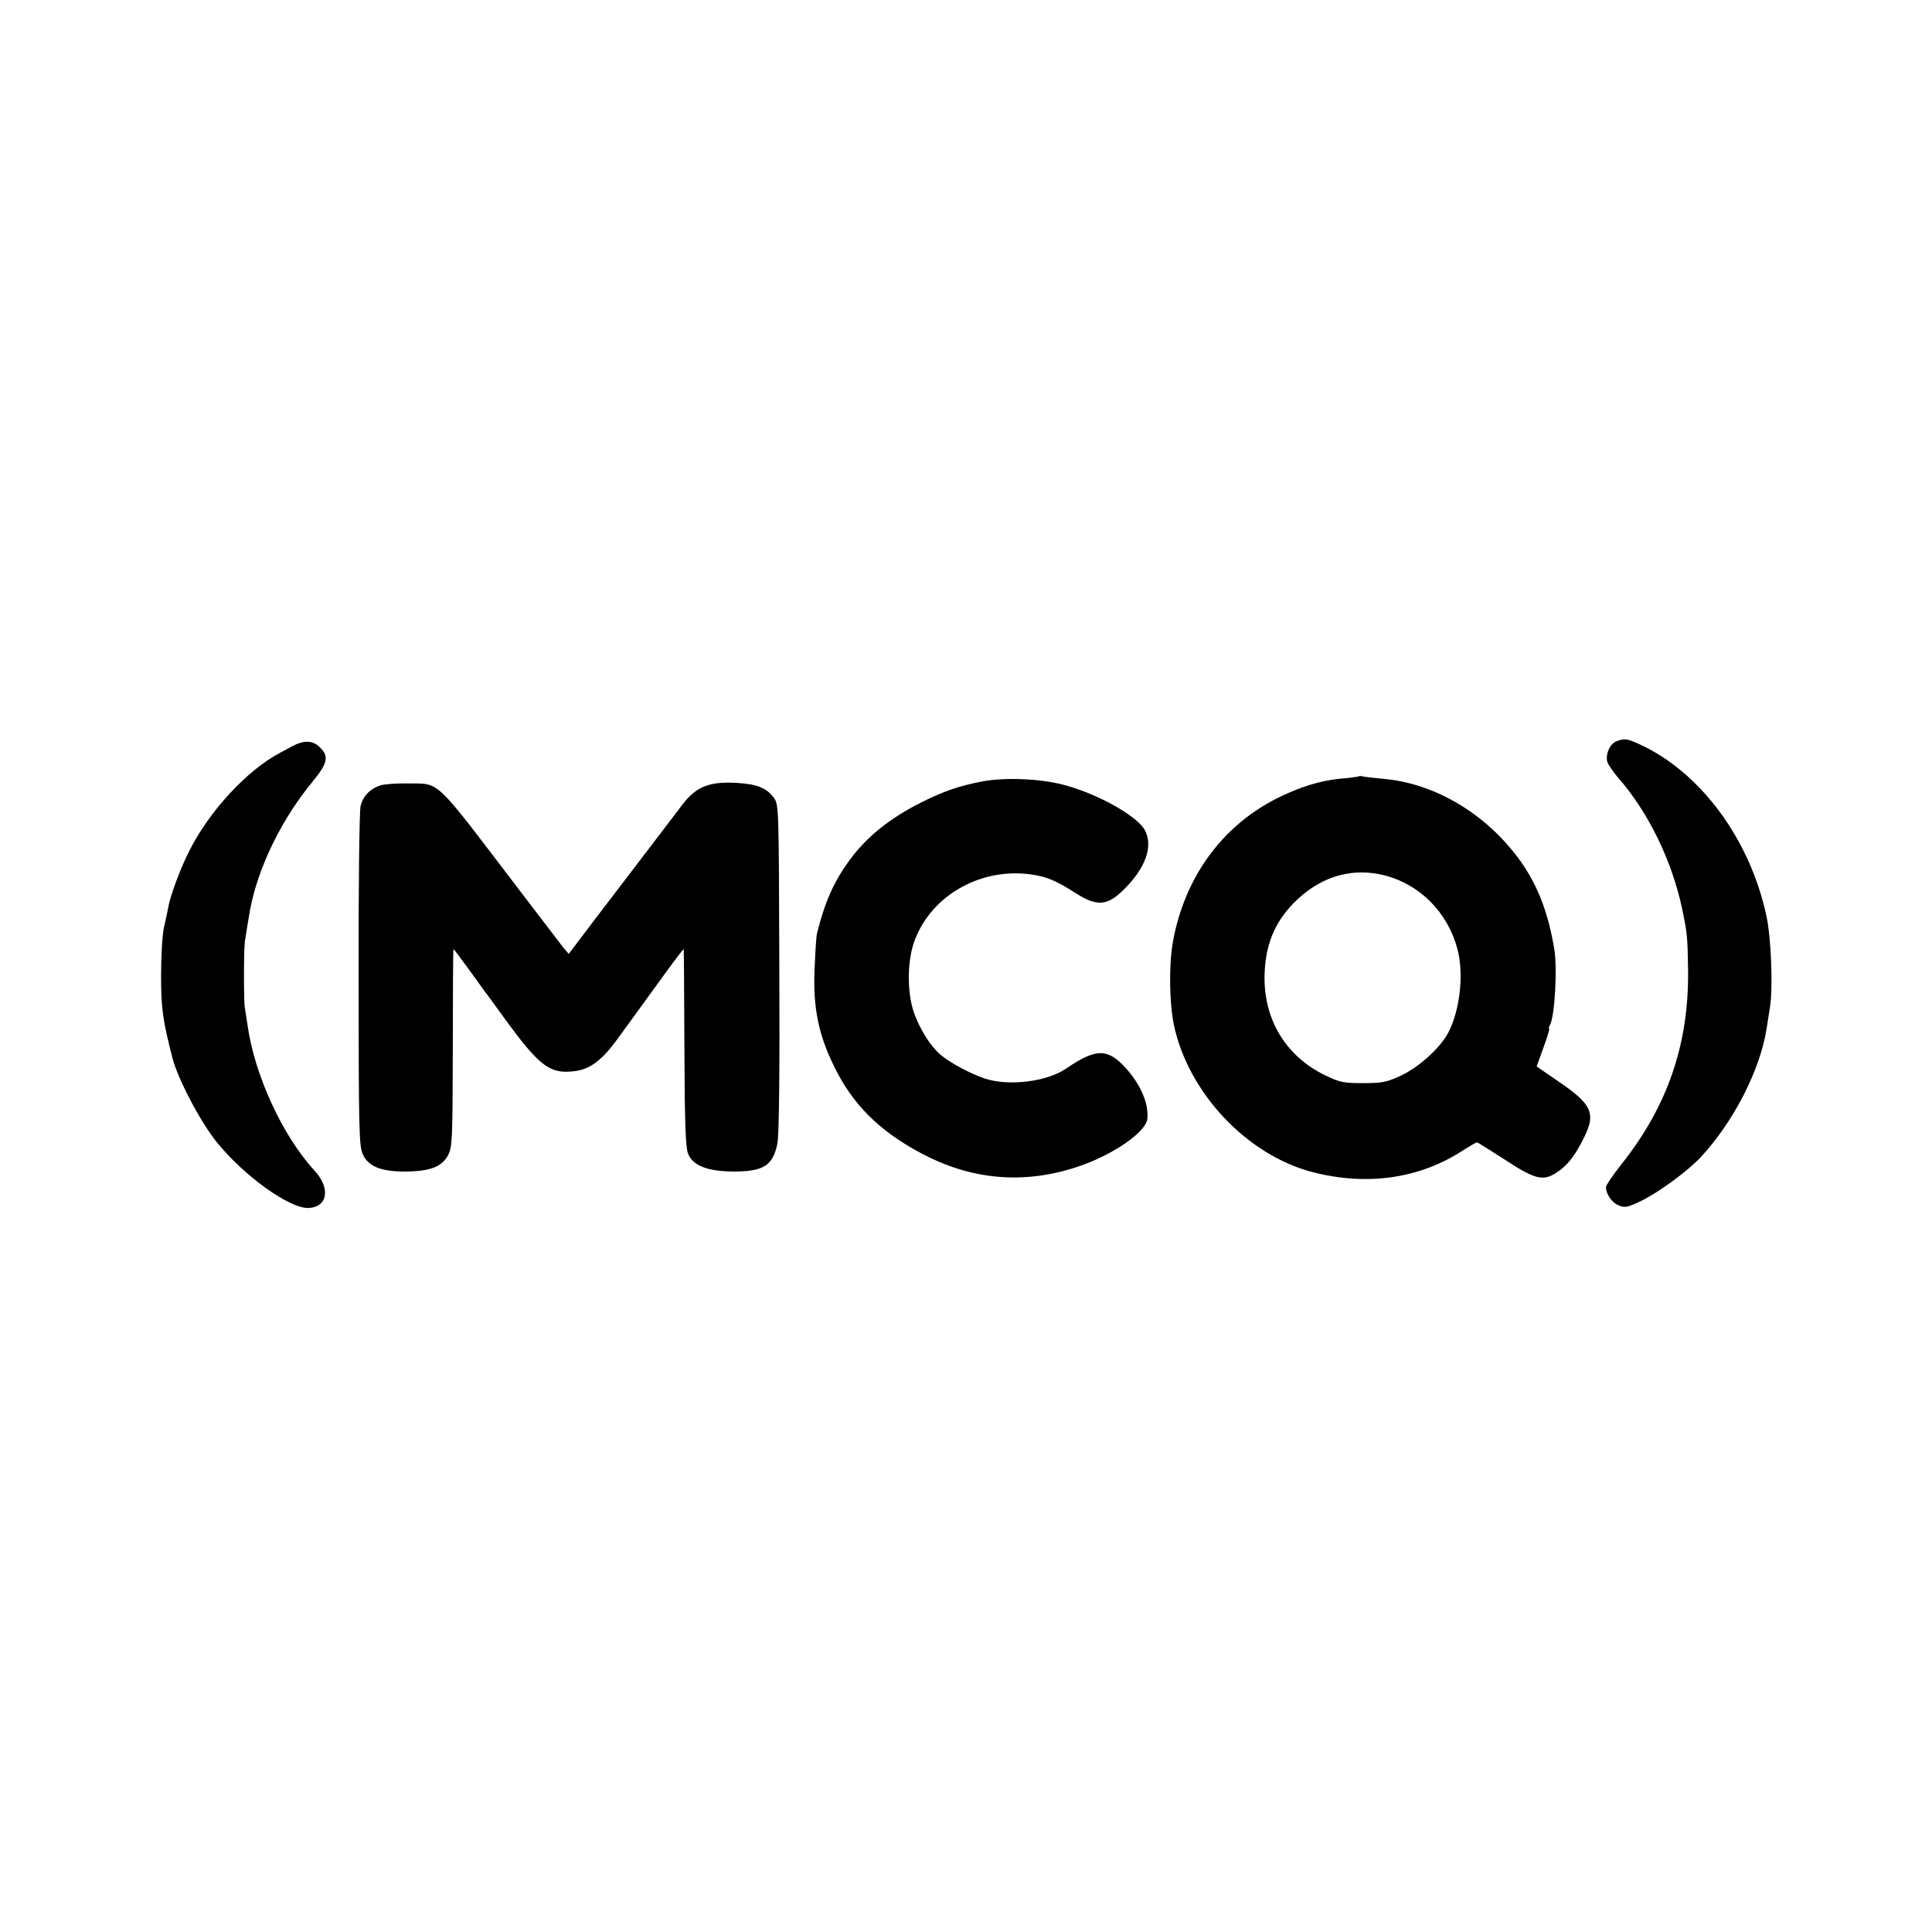
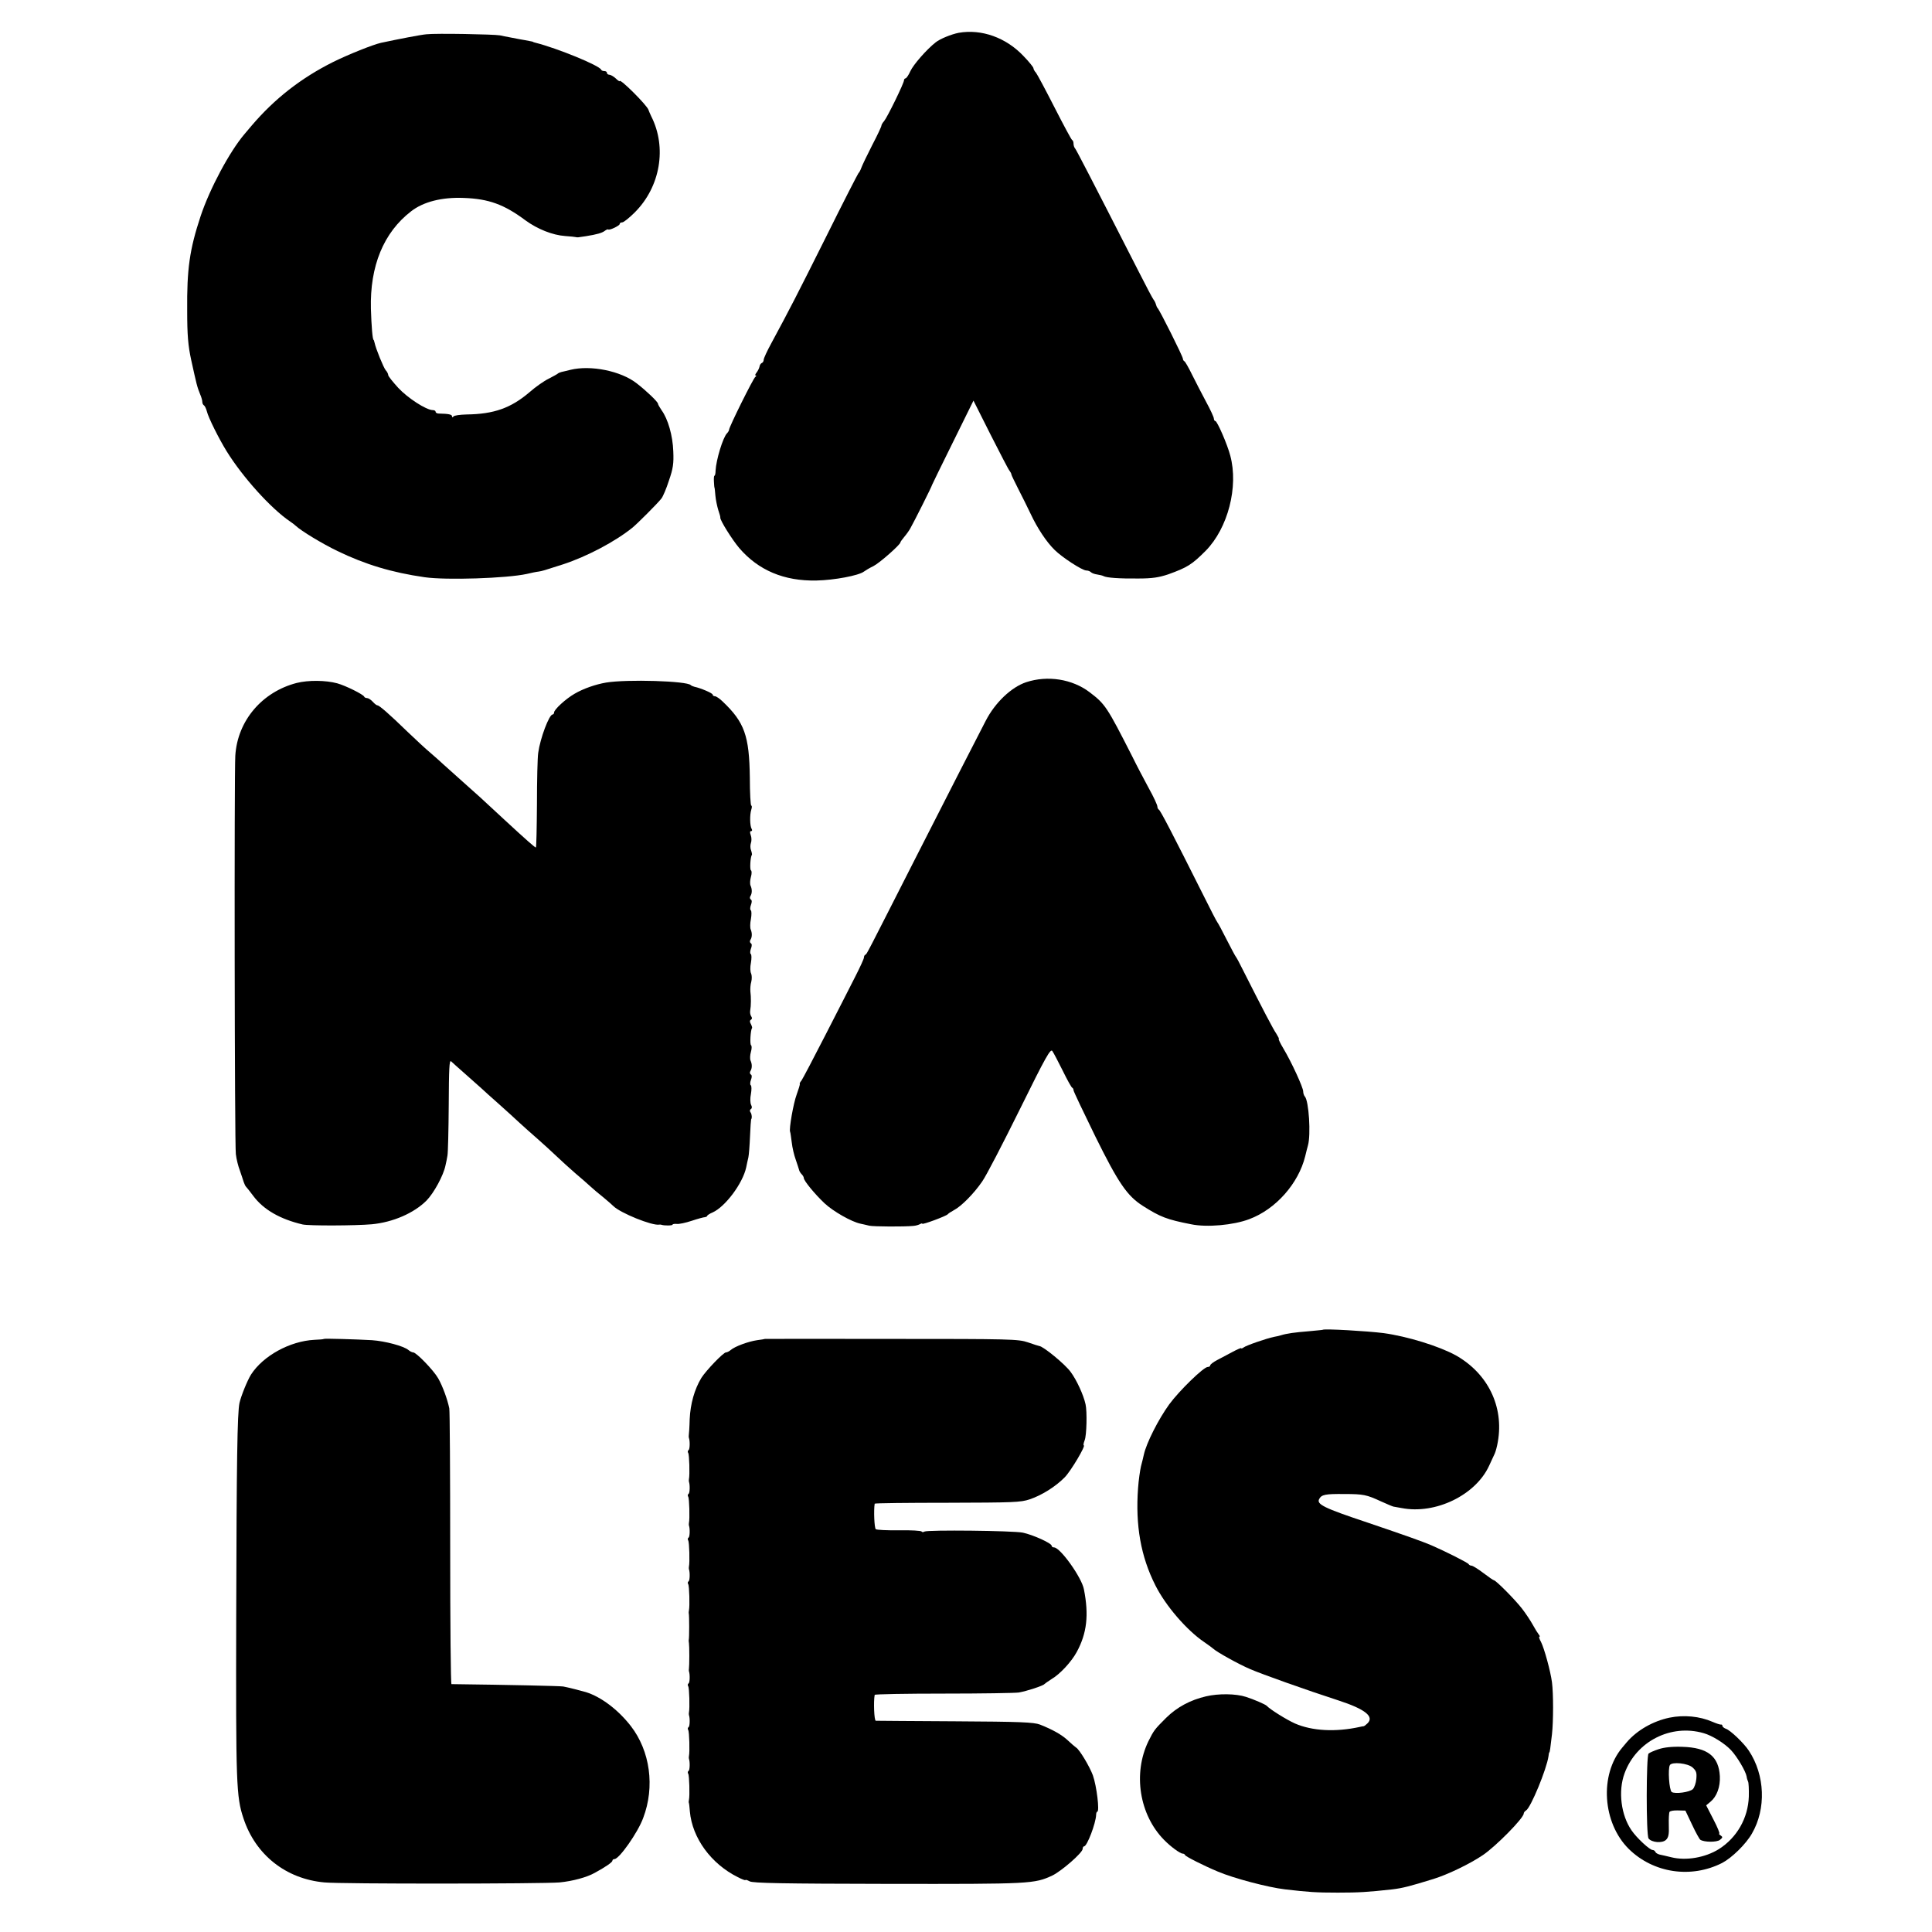
- <svg xmlns="http://www.w3.org/2000/svg" version="1.0" width="800pt" height="800pt" viewBox="0 0 800 800" preserveAspectRatio="xMidYMid meet">
-   <g transform="translate(0,800) scale(0.1,-0.1)" fill="#000000" stroke="none">
-     <path d="M6692 4930 c-26 -11 -44 -52 -37 -83 3 -12 24 -42 45 -67 125 -142 224 -345 266 -546 21 -101 22 -116 24 -254 3 -304 -85 -561 -276 -801 -35 -44 -64 -87 -64 -94 0 -30 24 -64 52 -76 26 -11 36 -9 91 17 72 34 196 125 250 183 136 147 245 360 272 531 3 19 9 59 14 89 13 80 5 286 -14 375 -67 319 -274 600 -528 715 -50 23 -61 24 -95 11z" />
-     <path d="M1210 4910 c-19 -10 -42 -23 -50 -27 -137 -72 -294 -242 -377 -408 -35 -68 -79 -187 -86 -231 -3 -16 -11 -54 -18 -84 -7 -32 -12 -117 -12 -200 0 -138 7 -184 47 -341 23 -88 116 -265 184 -349 113 -140 302 -275 379 -272 80 3 93 82 25 155 -132 144 -248 395 -277 602 -4 28 -9 59 -11 70 -5 26 -5 241 0 277 4 28 16 99 21 128 32 175 130 377 259 533 63 77 69 105 31 142 -29 30 -66 31 -115 5z" />
-     <path d="M5628 4786 c-1 -2 -35 -7 -75 -10 -86 -8 -173 -35 -268 -83 -228 -116 -382 -330 -429 -597 -16 -92 -14 -246 4 -336 58 -283 303 -544 577 -614 224 -57 438 -27 617 88 31 20 59 36 62 36 2 0 50 -30 106 -66 134 -88 166 -97 224 -59 40 26 69 60 103 125 64 120 50 154 -109 261 l-77 53 28 78 c16 43 26 78 24 78 -3 0 -2 8 4 18 19 37 30 231 17 312 -24 143 -63 248 -126 344 -138 205 -359 342 -582 361 -40 4 -78 8 -85 10 -6 2 -13 2 -15 1z m106 -411 c147 -38 261 -154 301 -305 27 -102 11 -250 -37 -344 -32 -63 -120 -143 -195 -179 -61 -28 -78 -32 -158 -32 -80 0 -97 3 -155 31 -170 81 -264 242 -253 434 6 123 51 219 140 300 104 95 228 128 357 95z" />
-     <path d="M4066 4764 c-94 -18 -158 -40 -250 -86 -134 -67 -232 -147 -302 -245 -62 -86 -99 -169 -131 -298 -3 -11 -7 -77 -10 -148 -7 -158 16 -272 82 -405 75 -154 185 -264 355 -355 211 -114 431 -133 656 -57 145 49 281 144 285 198 6 63 -28 141 -89 209 -76 83 -123 83 -248 -2 -80 -55 -240 -74 -339 -40 -59 20 -144 66 -181 98 -42 36 -85 105 -110 175 -29 85 -28 219 5 302 72 187 279 301 488 268 59 -9 99 -26 178 -77 89 -56 131 -52 200 17 88 88 120 175 87 242 -28 58 -193 152 -337 190 -98 26 -245 32 -339 14z" />
-     <path d="M1575 4748 c-44 -15 -72 -45 -82 -86 -5 -20 -9 -345 -8 -722 0 -628 2 -688 18 -721 23 -50 77 -71 179 -70 99 1 148 20 173 67 18 34 19 60 20 445 0 225 1 409 3 409 1 0 29 -37 62 -82 33 -46 63 -87 67 -93 5 -5 39 -53 77 -105 149 -205 191 -237 291 -226 66 7 116 43 182 134 73 101 98 135 194 267 43 60 80 107 80 105 1 -3 2 -187 3 -410 1 -312 5 -412 15 -437 20 -49 77 -72 181 -74 131 -1 170 23 189 116 7 31 10 301 8 727 -2 669 -2 677 -23 705 -30 40 -68 56 -151 61 -117 7 -171 -15 -230 -93 -12 -17 -71 -93 -130 -171 -59 -77 -160 -209 -223 -292 l-115 -152 -23 27 c-12 16 -94 123 -182 238 -358 470 -325 439 -460 441 -47 1 -98 -3 -115 -8z" />
+ <svg xmlns="http://www.w3.org/2000/svg" version="1.0" width="1060pt" height="1060pt" viewBox="0 0 1060 1060" preserveAspectRatio="xMidYMid meet">
+   <g transform="translate(0,1060) scale(0.1,-0.1)" fill="#000000" stroke="none">
+     <path d="M5260 10420 c-41 -8 -102 -33 -126 -52 -50 -39 -123 -123 -139 -158 -10 -22 -22 -40 -27 -40 -4 0 -8 -5 -8 -10 0 -16 -91 -202 -109 -224 -9 -10 -15 -21 -15 -25 1 -3 -21 -51 -50 -106 -28 -55 -55 -111 -60 -125 -5 -14 -12 -27 -16 -30 -3 -3 -84 -160 -178 -350 -163 -326 -198 -394 -300 -583 -23 -42 -42 -83 -42 -91 0 -8 -5 -16 -11 -18 -5 -2 -11 -11 -12 -20 -2 -9 -9 -23 -16 -32 -7 -9 -10 -16 -5 -16 5 0 4 -4 -2 -8 -11 -7 -144 -275 -144 -290 0 -4 -5 -13 -11 -19 -23 -23 -60 -147 -63 -205 0 -16 -3 -28 -6 -28 -3 0 -4 -15 -3 -32 1 -18 2 -33 3 -33 1 0 3 -20 5 -44 2 -24 10 -60 16 -80 7 -20 12 -38 11 -41 -2 -14 65 -121 104 -167 105 -122 246 -182 424 -178 97 2 231 27 260 49 8 6 31 20 52 30 34 17 148 118 148 130 0 3 10 17 21 30 12 14 27 35 34 48 20 35 119 232 119 238 1 3 52 108 114 233 l113 229 94 -187 c52 -102 98 -192 104 -198 5 -7 10 -15 10 -20 0 -4 18 -40 38 -80 20 -39 51 -101 68 -137 36 -77 86 -153 131 -197 41 -41 152 -113 174 -113 9 0 20 -4 25 -9 6 -6 21 -11 35 -13 14 -2 30 -6 35 -9 17 -9 85 -14 190 -13 78 0 114 6 165 23 105 38 129 53 205 129 122 124 181 351 135 522 -16 62 -72 190 -82 190 -4 0 -8 6 -8 13 0 8 -19 49 -43 93 -23 43 -58 111 -77 149 -19 39 -38 72 -42 73 -4 2 -8 8 -8 14 0 12 -129 270 -139 278 -3 3 -7 12 -9 20 -2 8 -8 20 -13 26 -5 6 -42 76 -82 155 -272 533 -341 665 -348 674 -5 5 -9 17 -9 26 0 10 -3 19 -8 21 -4 2 -47 82 -96 178 -49 96 -95 182 -102 191 -8 8 -14 20 -14 25 0 5 -24 35 -54 66 -96 102 -231 150 -356 128z" />
+     <path d="M2340 10412 c-28 -2 -157 -27 -250 -47 -44 -10 -177 -63 -262 -105 -176 -88 -321 -201 -448 -350 -12 -14 -29 -34 -38 -45 -82 -96 -191 -300 -241 -450 -61 -184 -76 -291 -74 -520 0 -133 5 -192 22 -270 30 -136 32 -146 49 -188 7 -16 12 -34 12 -42 0 -8 4 -16 9 -19 5 -3 12 -18 16 -33 8 -34 66 -150 108 -218 89 -144 244 -315 347 -385 12 -8 28 -20 34 -26 29 -27 142 -96 227 -137 153 -74 298 -118 479 -144 119 -17 450 -6 560 18 25 6 54 12 65 13 23 4 20 3 135 40 131 43 286 125 380 201 28 23 138 133 159 160 8 10 27 54 41 98 23 66 27 94 24 161 -3 86 -29 177 -64 225 -11 16 -20 32 -20 36 0 10 -65 72 -117 112 -87 68 -252 101 -363 74 -19 -5 -42 -10 -50 -12 -8 -2 -17 -6 -20 -9 -3 -3 -25 -15 -50 -28 -25 -12 -72 -45 -105 -74 -102 -87 -195 -120 -345 -122 -36 -1 -68 -5 -72 -11 -5 -6 -8 -6 -8 1 0 10 -19 14 -72 15 -10 0 -18 4 -18 10 0 5 -7 9 -16 9 -35 0 -137 66 -189 122 -30 33 -55 64 -55 70 0 6 -6 19 -14 27 -12 15 -54 117 -61 151 -2 8 -4 15 -5 15 -6 0 -12 74 -15 170 -6 235 69 419 221 536 67 52 169 78 289 73 136 -5 220 -35 338 -123 66 -48 148 -81 218 -86 30 -2 56 -5 59 -6 7 -2 10 -2 54 5 62 10 90 18 105 30 8 6 16 9 18 7 7 -6 63 21 63 30 0 5 6 9 14 9 8 0 39 25 69 55 140 140 177 356 90 527 -7 15 -14 31 -15 35 -7 25 -158 175 -158 158 0 -3 -10 3 -22 15 -12 11 -28 20 -35 20 -7 0 -13 5 -13 10 0 6 -6 10 -14 10 -8 0 -16 3 -18 8 -10 23 -240 117 -358 147 -8 2 -15 4 -15 5 0 1 -9 3 -20 5 -11 2 -36 7 -55 10 -19 4 -45 9 -57 11 -13 2 -35 7 -50 10 -33 6 -351 12 -403 6z" />
+     <path d="M5630 6857 c-81 -27 -170 -111 -222 -212 -61 -117 -185 -361 -386 -755 -269 -529 -266 -525 -274 -528 -5 -2 -8 -9 -8 -16 0 -6 -21 -52 -46 -101 -25 -50 -100 -196 -166 -325 -66 -129 -125 -241 -131 -249 -7 -8 -11 -16 -9 -18 2 -2 -6 -28 -17 -58 -18 -48 -43 -191 -36 -205 2 -3 5 -29 9 -58 3 -28 13 -71 22 -95 8 -23 16 -48 18 -55 1 -7 8 -18 14 -24 7 -7 12 -16 12 -21 0 -15 60 -88 114 -139 47 -44 148 -102 198 -112 12 -3 34 -7 48 -11 25 -5 190 -6 241 -1 14 1 30 6 37 10 7 4 12 5 12 2 0 -7 132 42 140 52 3 4 18 14 33 22 41 21 111 92 156 158 22 31 114 209 206 395 144 292 169 336 179 320 7 -10 32 -58 57 -108 24 -49 47 -91 52 -93 4 -2 7 -8 7 -14 0 -6 54 -119 119 -252 127 -257 175 -327 261 -382 96 -61 132 -75 265 -101 86 -18 232 -5 319 28 145 54 270 195 307 345 5 22 12 48 15 59 17 59 5 246 -17 269 -5 6 -9 18 -9 28 0 21 -64 161 -109 236 -17 28 -28 52 -25 52 3 0 -3 12 -13 28 -17 24 -77 139 -182 347 -19 39 -37 72 -40 75 -3 3 -26 46 -51 95 -25 50 -48 92 -51 95 -3 3 -37 68 -75 145 -172 343 -238 470 -246 473 -4 2 -8 10 -8 17 0 8 -21 54 -48 102 -26 48 -67 126 -90 173 -139 273 -148 287 -235 353 -94 71 -229 93 -347 54z" />
+     <path d="M1628 6853 c-190 -49 -325 -207 -337 -399 -6 -96 -4 -2140 3 -2186 3 -27 13 -67 22 -90 8 -24 18 -52 21 -63 4 -11 9 -22 12 -25 3 -3 22 -26 41 -52 56 -75 147 -127 270 -156 34 -8 291 -7 380 1 116 11 231 61 300 130 41 42 93 138 104 192 4 17 9 41 11 55 3 14 6 138 7 277 1 199 3 249 13 240 7 -7 41 -37 75 -67 34 -30 74 -66 90 -80 15 -14 59 -54 99 -89 39 -35 89 -80 110 -100 22 -20 67 -61 102 -91 34 -30 81 -73 104 -95 23 -22 67 -62 99 -90 32 -27 71 -61 86 -75 15 -14 47 -41 70 -59 23 -19 48 -41 55 -48 38 -38 213 -109 252 -102 4 1 10 0 13 -1 14 -5 60 -5 60 1 0 3 10 5 23 4 12 -2 49 6 82 17 33 11 66 20 73 20 6 1 12 4 12 7 0 3 13 12 30 19 69 31 165 159 184 247 3 17 9 41 12 55 3 14 7 66 9 115 2 50 5 91 6 93 6 8 4 29 -3 39 -5 6 -5 14 2 18 6 4 7 12 1 23 -5 10 -6 36 -1 60 4 23 4 45 -1 48 -4 2 -4 16 1 29 6 15 6 27 -1 30 -5 4 -6 12 -2 18 10 16 10 38 1 58 -4 9 -3 30 2 48 5 17 5 33 1 36 -8 4 -3 85 5 94 2 2 -1 12 -6 22 -7 12 -7 20 0 24 7 4 7 11 2 18 -5 7 -8 21 -6 32 5 28 5 75 1 105 -1 14 0 38 5 54 4 16 3 36 -1 45 -5 9 -6 35 -1 59 4 23 4 45 -1 48 -4 2 -4 16 1 29 6 15 6 27 -1 30 -5 4 -6 12 -2 18 10 15 10 38 2 57 -4 8 -4 34 1 58 4 23 4 45 -1 48 -4 2 -4 16 1 29 6 15 6 27 -1 30 -5 4 -6 12 -2 18 10 16 10 38 1 58 -4 9 -3 30 2 48 5 17 5 33 0 36 -7 4 -3 75 5 84 2 1 0 13 -4 25 -5 11 -5 30 -1 41 4 11 4 30 -1 43 -5 14 -5 22 2 22 6 0 7 6 3 12 -10 17 -11 77 -2 106 4 12 4 22 0 22 -4 0 -8 69 -8 154 -3 229 -29 303 -149 417 -16 16 -36 29 -42 29 -7 0 -13 4 -13 9 0 8 -66 36 -100 43 -8 2 -17 6 -20 9 -20 23 -350 33 -465 14 -58 -10 -124 -33 -172 -61 -49 -28 -113 -87 -113 -103 0 -6 -4 -11 -8 -11 -19 0 -68 -130 -79 -210 -4 -25 -7 -152 -7 -282 -1 -131 -3 -238 -6 -238 -6 1 -52 41 -173 153 -131 122 -147 136 -227 207 -40 36 -88 79 -106 95 -18 17 -51 46 -73 65 -23 19 -79 71 -125 115 -100 97 -155 145 -165 145 -5 0 -16 9 -26 20 -10 11 -24 20 -31 20 -7 0 -14 3 -16 8 -5 12 -101 60 -148 73 -63 17 -158 18 -222 2z" />
+     <path d="M7257 3304 c-1 -1 -36 -4 -77 -8 -75 -6 -120 -12 -152 -22 -9 -3 -27 -7 -39 -9 -39 -8 -153 -47 -166 -58 -7 -5 -13 -7 -13 -4 0 3 -21 -6 -47 -20 -27 -14 -65 -34 -85 -45 -21 -11 -38 -24 -38 -29 0 -5 -6 -9 -14 -9 -22 0 -155 -129 -211 -205 -60 -83 -125 -212 -139 -275 -3 -14 -10 -43 -16 -65 -5 -22 -13 -76 -16 -120 -15 -204 15 -375 95 -533 56 -112 172 -246 266 -310 22 -15 45 -32 52 -38 19 -18 141 -86 203 -112 59 -26 312 -116 485 -172 144 -47 196 -88 158 -125 -8 -8 -17 -15 -21 -16 -4 0 -14 -2 -22 -4 -133 -29 -261 -22 -355 19 -47 21 -138 78 -155 97 -8 8 -70 35 -114 49 -55 18 -151 19 -219 3 -86 -20 -159 -59 -219 -118 -64 -64 -67 -68 -97 -128 -86 -177 -50 -404 86 -542 35 -36 88 -75 102 -75 5 0 11 -3 13 -8 3 -8 102 -58 181 -91 85 -36 273 -86 367 -97 130 -15 169 -18 290 -18 117 0 163 3 300 18 56 7 92 16 225 57 80 25 200 83 271 131 71 48 224 203 224 228 0 5 6 13 13 17 26 16 113 227 123 298 1 11 3 20 4 20 3 0 6 21 15 100 8 72 8 223 0 285 -8 61 -42 185 -60 221 -9 16 -13 29 -9 29 4 0 2 6 -4 13 -5 6 -20 30 -32 52 -12 22 -39 63 -60 90 -39 50 -143 155 -154 155 -3 0 -29 18 -58 40 -29 22 -58 40 -65 40 -6 0 -13 4 -15 8 -2 7 -127 70 -203 103 -49 21 -136 52 -351 125 -243 81 -282 101 -266 130 13 24 34 28 137 27 106 0 123 -4 201 -40 33 -15 64 -28 69 -29 6 -1 26 -5 45 -8 186 -36 406 71 480 232 12 26 26 56 31 67 5 11 13 40 17 65 34 193 -55 375 -231 474 -91 50 -265 104 -397 122 -87 11 -325 25 -333 18z" />
+     <path d="M1777 3254 c-1 -2 -25 -4 -52 -5 -135 -7 -282 -88 -348 -191 -20 -32 -54 -116 -63 -155 -12 -56 -16 -317 -18 -1177 -2 -913 0 -984 40 -1103 66 -200 233 -332 444 -351 90 -9 1198 -8 1290 0 72 7 150 28 194 53 59 32 96 58 96 66 0 5 5 9 11 9 26 0 129 146 158 226 65 171 38 367 -68 504 -70 90 -163 160 -246 186 -23 7 -102 27 -125 31 -19 3 -294 9 -613 13 -4 0 -7 334 -7 743 0 408 -2 755 -5 770 -10 49 -36 121 -61 165 -26 45 -120 142 -137 142 -6 0 -18 6 -26 13 -26 22 -128 49 -200 54 -87 5 -261 10 -264 7z" />
+     <path d="M4197 3254 c-1 -1 -20 -4 -43 -7 -48 -7 -122 -34 -145 -54 -8 -7 -20 -13 -26 -13 -14 0 -109 -99 -135 -140 -38 -63 -60 -142 -64 -226 -1 -44 -4 -85 -5 -90 -1 -5 0 -11 1 -14 6 -16 5 -62 -2 -66 -5 -3 -6 -10 -2 -16 6 -9 9 -120 4 -143 -1 -5 -1 -12 0 -15 6 -16 5 -62 -2 -66 -5 -3 -6 -10 -2 -16 6 -9 9 -120 4 -143 -1 -5 -1 -12 0 -15 6 -16 5 -62 -2 -66 -5 -3 -6 -10 -2 -16 6 -9 9 -120 4 -143 -1 -5 -1 -12 0 -15 6 -16 5 -62 -2 -66 -5 -3 -6 -10 -2 -16 6 -9 9 -120 4 -143 -1 -5 -2 -13 -1 -17 3 -10 3 -136 0 -145 -1 -5 0 -12 1 -18 1 -5 2 -37 2 -70 0 -33 -1 -64 -2 -70 -1 -5 -1 -12 0 -15 6 -16 5 -62 -2 -66 -5 -3 -6 -10 -2 -16 6 -9 9 -120 4 -143 -1 -5 -1 -12 0 -15 6 -16 5 -62 -2 -66 -5 -3 -6 -10 -2 -16 6 -9 9 -120 4 -143 -1 -5 -1 -12 0 -15 6 -16 5 -62 -2 -66 -5 -3 -6 -10 -2 -16 6 -9 9 -120 4 -143 -1 -5 -2 -12 -1 -15 2 -3 4 -25 6 -49 13 -145 116 -287 263 -360 23 -12 42 -19 42 -16 0 3 10 0 23 -7 17 -10 182 -13 762 -14 785 -1 799 0 899 46 51 25 166 125 166 146 0 8 4 14 8 14 16 0 64 125 66 173 0 9 3 17 6 17 14 0 -3 141 -24 200 -18 48 -73 141 -92 152 -6 4 -26 21 -45 39 -34 32 -85 60 -153 87 -34 13 -110 16 -466 18 -234 1 -430 3 -435 3 -9 1 -13 106 -6 142 0 4 171 7 379 7 207 0 393 3 412 6 45 8 133 37 140 46 3 3 21 16 40 28 46 27 109 95 138 149 55 102 67 201 39 343 -12 65 -130 230 -164 230 -7 0 -13 4 -13 9 0 14 -102 60 -158 72 -53 11 -522 16 -540 6 -6 -4 -13 -4 -15 0 -3 5 -59 8 -124 7 -65 -1 -123 2 -128 6 -8 7 -12 104 -6 140 1 3 180 5 399 5 361 1 402 2 452 19 68 23 143 71 192 121 34 35 117 175 104 175 -3 0 -1 12 5 28 11 26 14 158 5 197 -11 51 -49 134 -82 178 -30 42 -151 141 -172 142 -4 1 -32 9 -62 20 -52 18 -95 19 -748 19 -382 1 -694 0 -695 0z" />
+     <path d="M9160 1176 c-91 -19 -178 -69 -234 -134 -6 -7 -18 -21 -26 -31 -125 -149 -108 -412 36 -555 135 -133 342 -164 513 -77 53 28 130 103 163 161 79 136 72 321 -17 455 -27 41 -102 113 -126 120 -10 4 -19 11 -19 16 0 5 -3 8 -7 7 -5 -1 -26 6 -47 15 -71 31 -157 39 -236 23z m187 -85 c46 -13 114 -55 150 -93 34 -36 81 -116 86 -145 1 -10 5 -22 8 -28 3 -5 5 -42 4 -82 -4 -118 -65 -225 -164 -288 -75 -47 -180 -65 -261 -45 -25 6 -54 13 -65 15 -11 3 -21 9 -23 15 -2 5 -9 10 -15 10 -16 0 -87 66 -115 107 -58 83 -75 215 -39 313 64 176 254 273 434 221z" />
+     <path d="M9100 1003 c-25 -8 -49 -19 -55 -24 -13 -13 -14 -447 0 -466 17 -22 74 -27 95 -8 14 13 18 30 16 81 -1 36 1 69 4 73 3 5 23 9 46 8 l41 -1 37 -78 c20 -43 41 -80 45 -82 22 -14 89 -14 107 -1 16 13 17 16 4 25 -8 5 -11 10 -7 10 4 0 -10 35 -32 77 l-40 78 24 20 c34 28 54 81 51 140 -6 109 -67 157 -206 161 -56 2 -100 -3 -130 -13z m186 -100 c21 -19 24 -29 21 -63 -2 -23 -11 -48 -19 -56 -17 -17 -97 -28 -116 -16 -14 10 -22 128 -10 148 12 19 98 10 124 -13z" />
  </g>
</svg>
